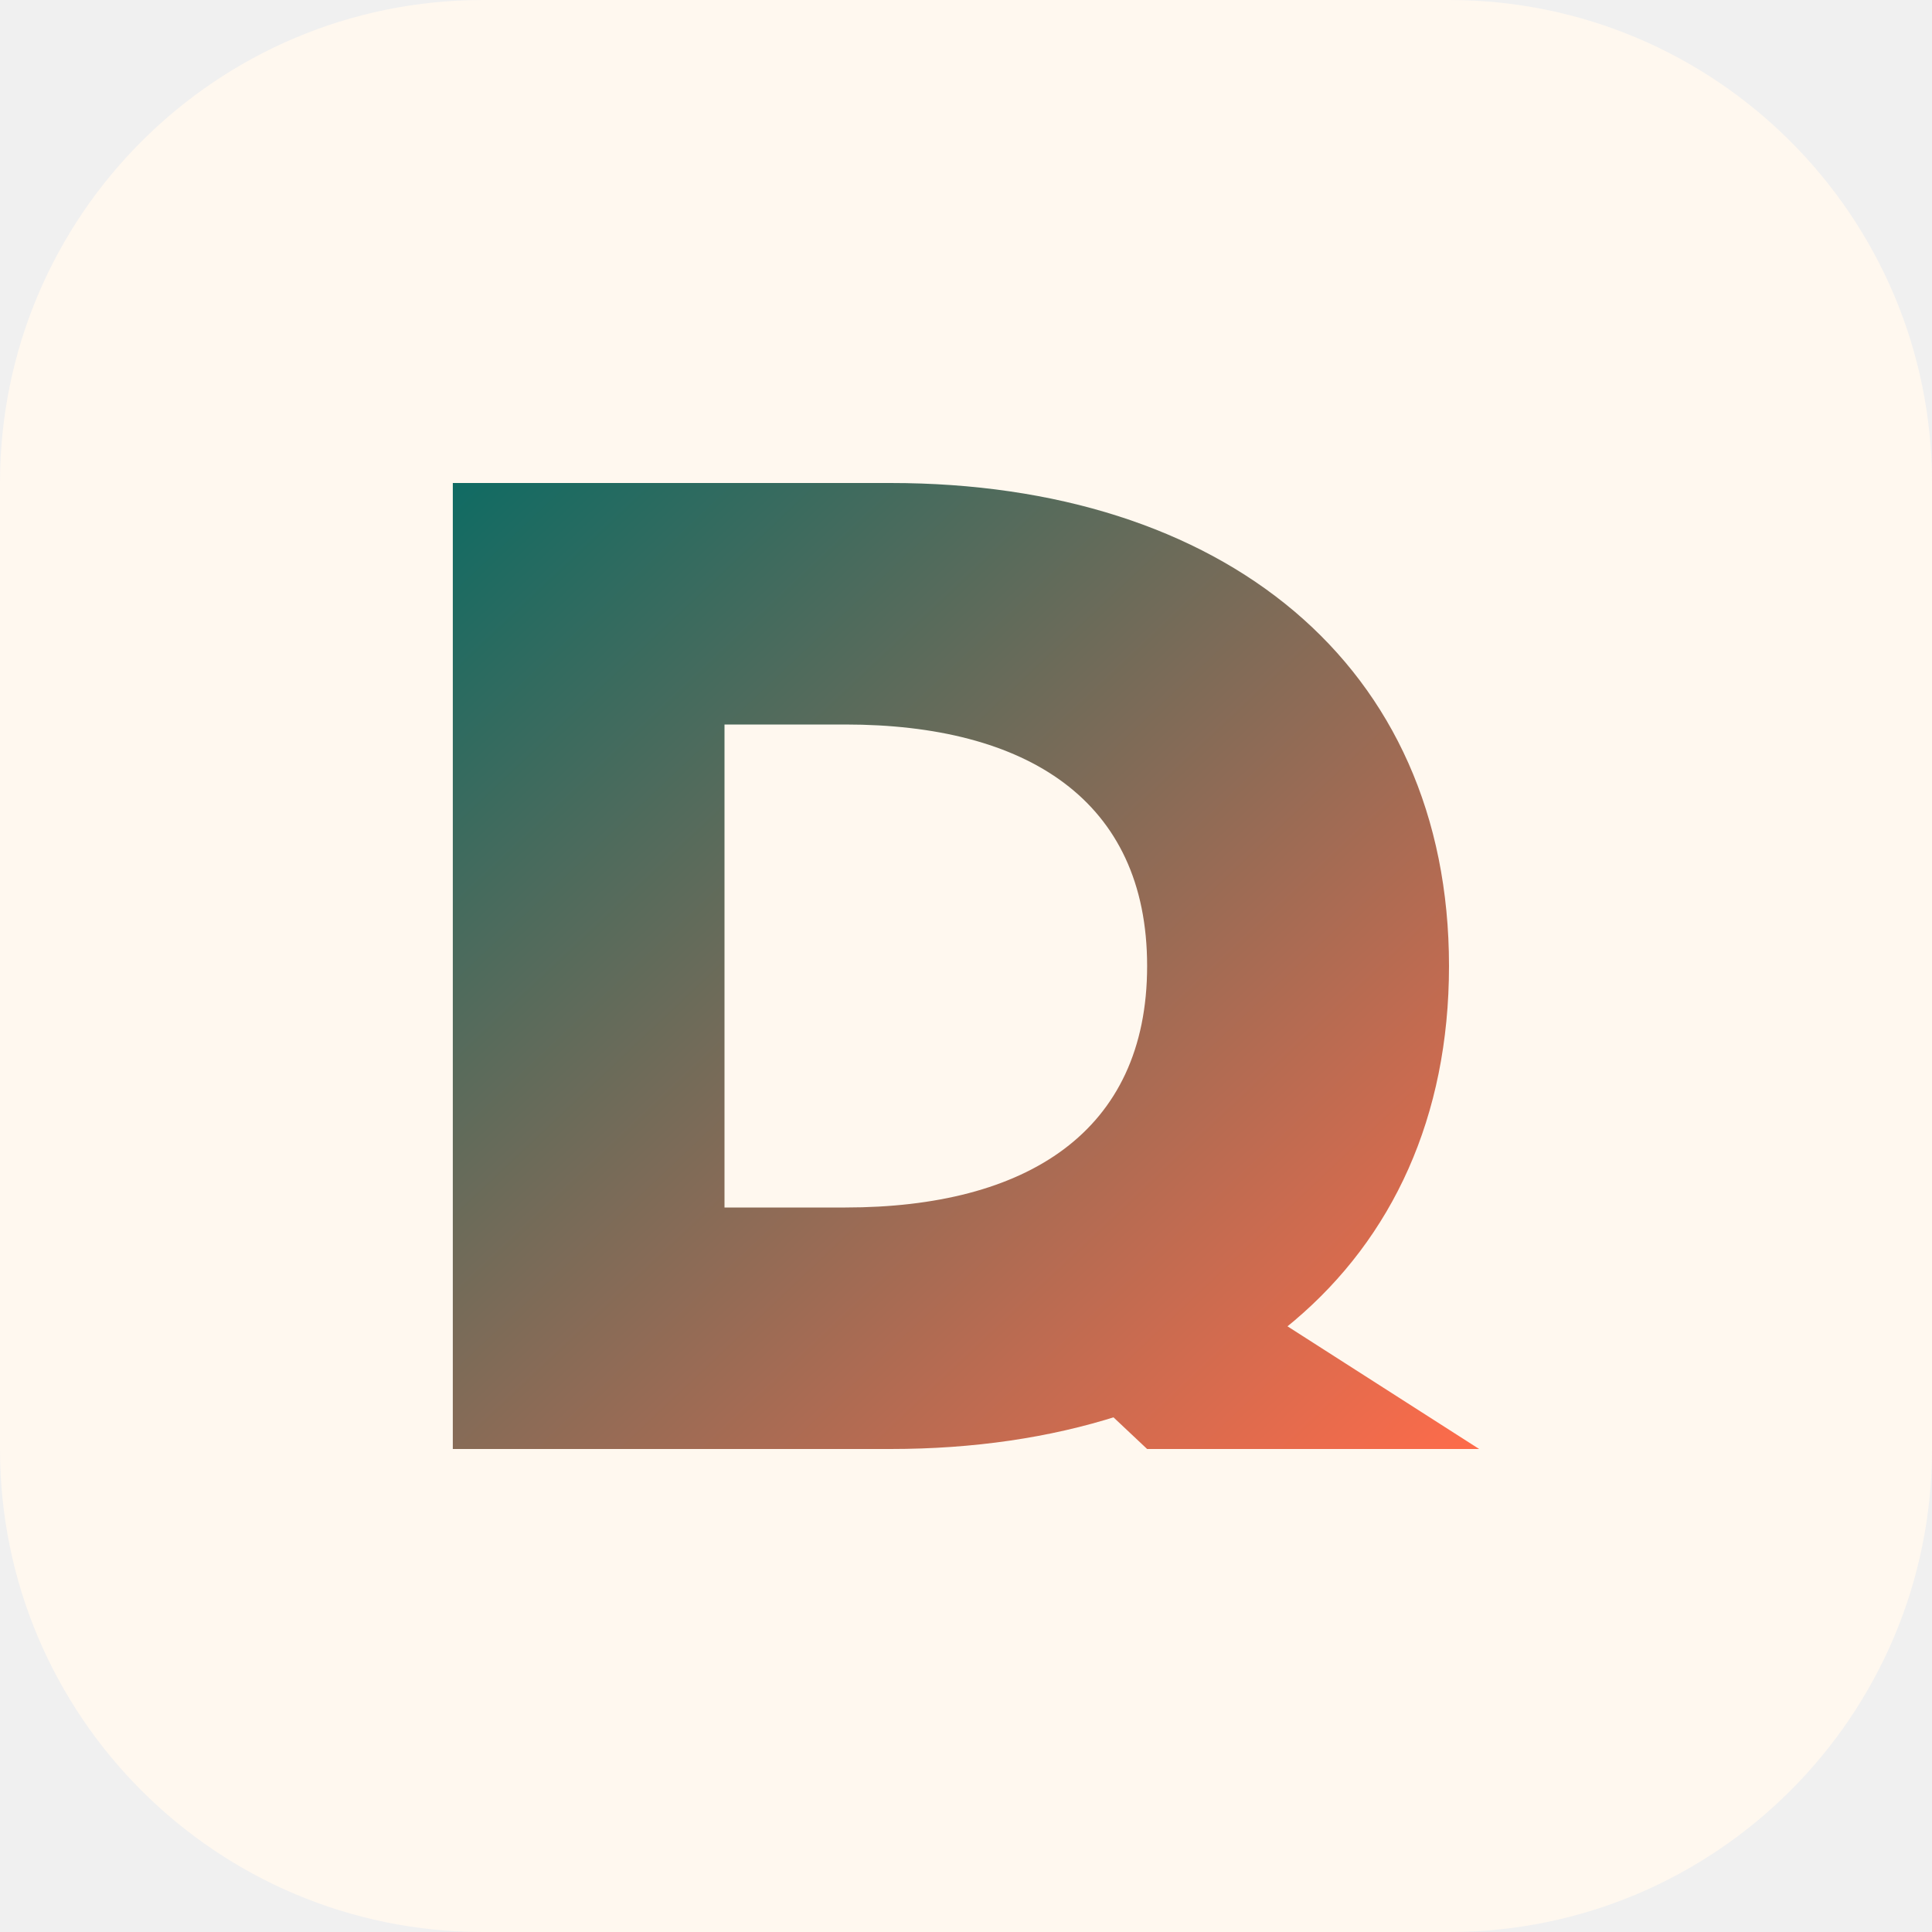
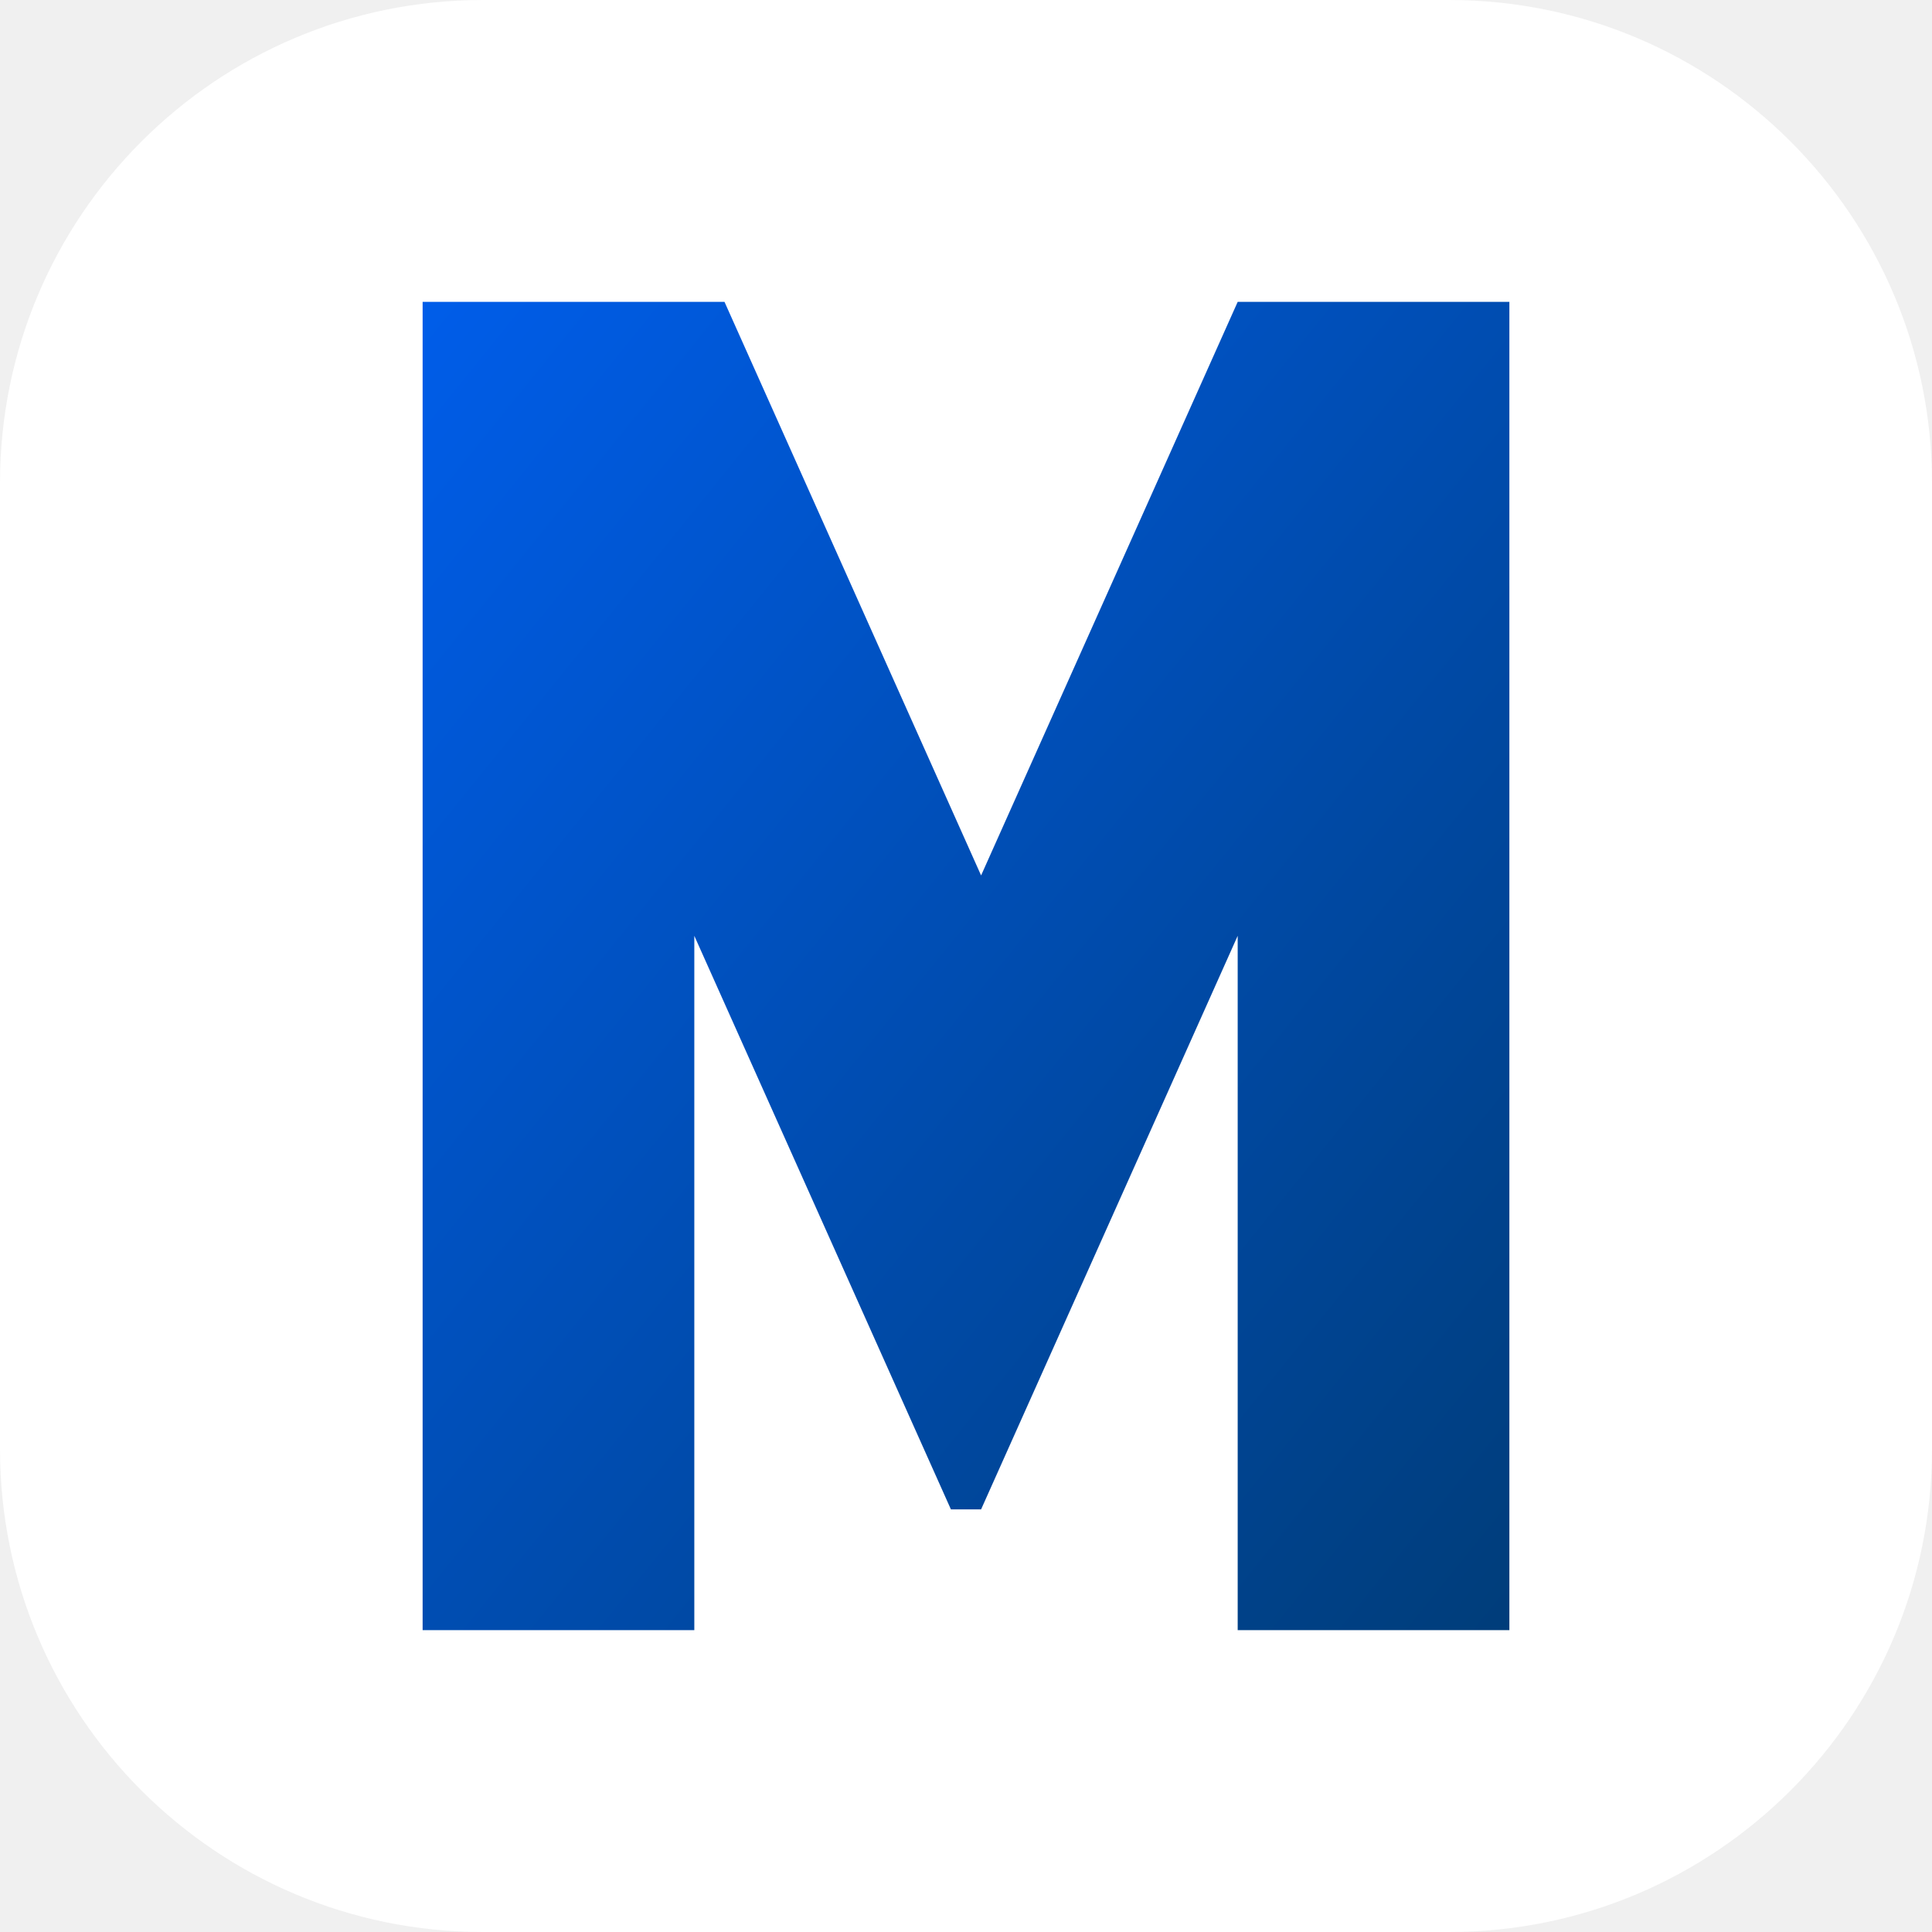
- <svg xmlns="http://www.w3.org/2000/svg" viewBox="0 0 128 128" role="img" aria-label="Drodriguez Apps logo">
+ <svg xmlns="http://www.w3.org/2000/svg" viewBox="0 0 128 128" role="img" aria-label="drodriguez-apps logo">
  <defs>
-     <linearGradient id="dr-gradient" x1="0%" x2="100%" y1="0%" y2="100%">
-       <stop offset="0%" stop-color="#0f6b63" />
-       <stop offset="100%" stop-color="#ff6b4a" />
+     <linearGradient id="da-gradient" x1="0%" x2="100%" y1="0%" y2="100%">
+       <stop offset="0%" stop-color="#005de9" />
+       <stop offset="100%" stop-color="#003d7a" />
    </linearGradient>
  </defs>
-   <rect width="128" height="128" rx="32" fill="#fff8ef" />
-   <path d="M30 32h29c22 0 37 12 37 32s-15 32-37 32H30V32Zm26 48c12 0 20-5 20-16s-8-16-20-16H48v32h8Zm17 0 25 16H76l-17-16h14Z" fill="url(#dr-gradient)" />
+   <rect width="128" height="128" rx="32" fill="#ffffff" />
+   <g transform="translate(28, 20)">
+     <path d="M0 88V0h20l17 38L54 0h18v88H54V42L37 80H35L18 42v46H0Z" fill="url(#da-gradient)" />
+   </g>
</svg>
